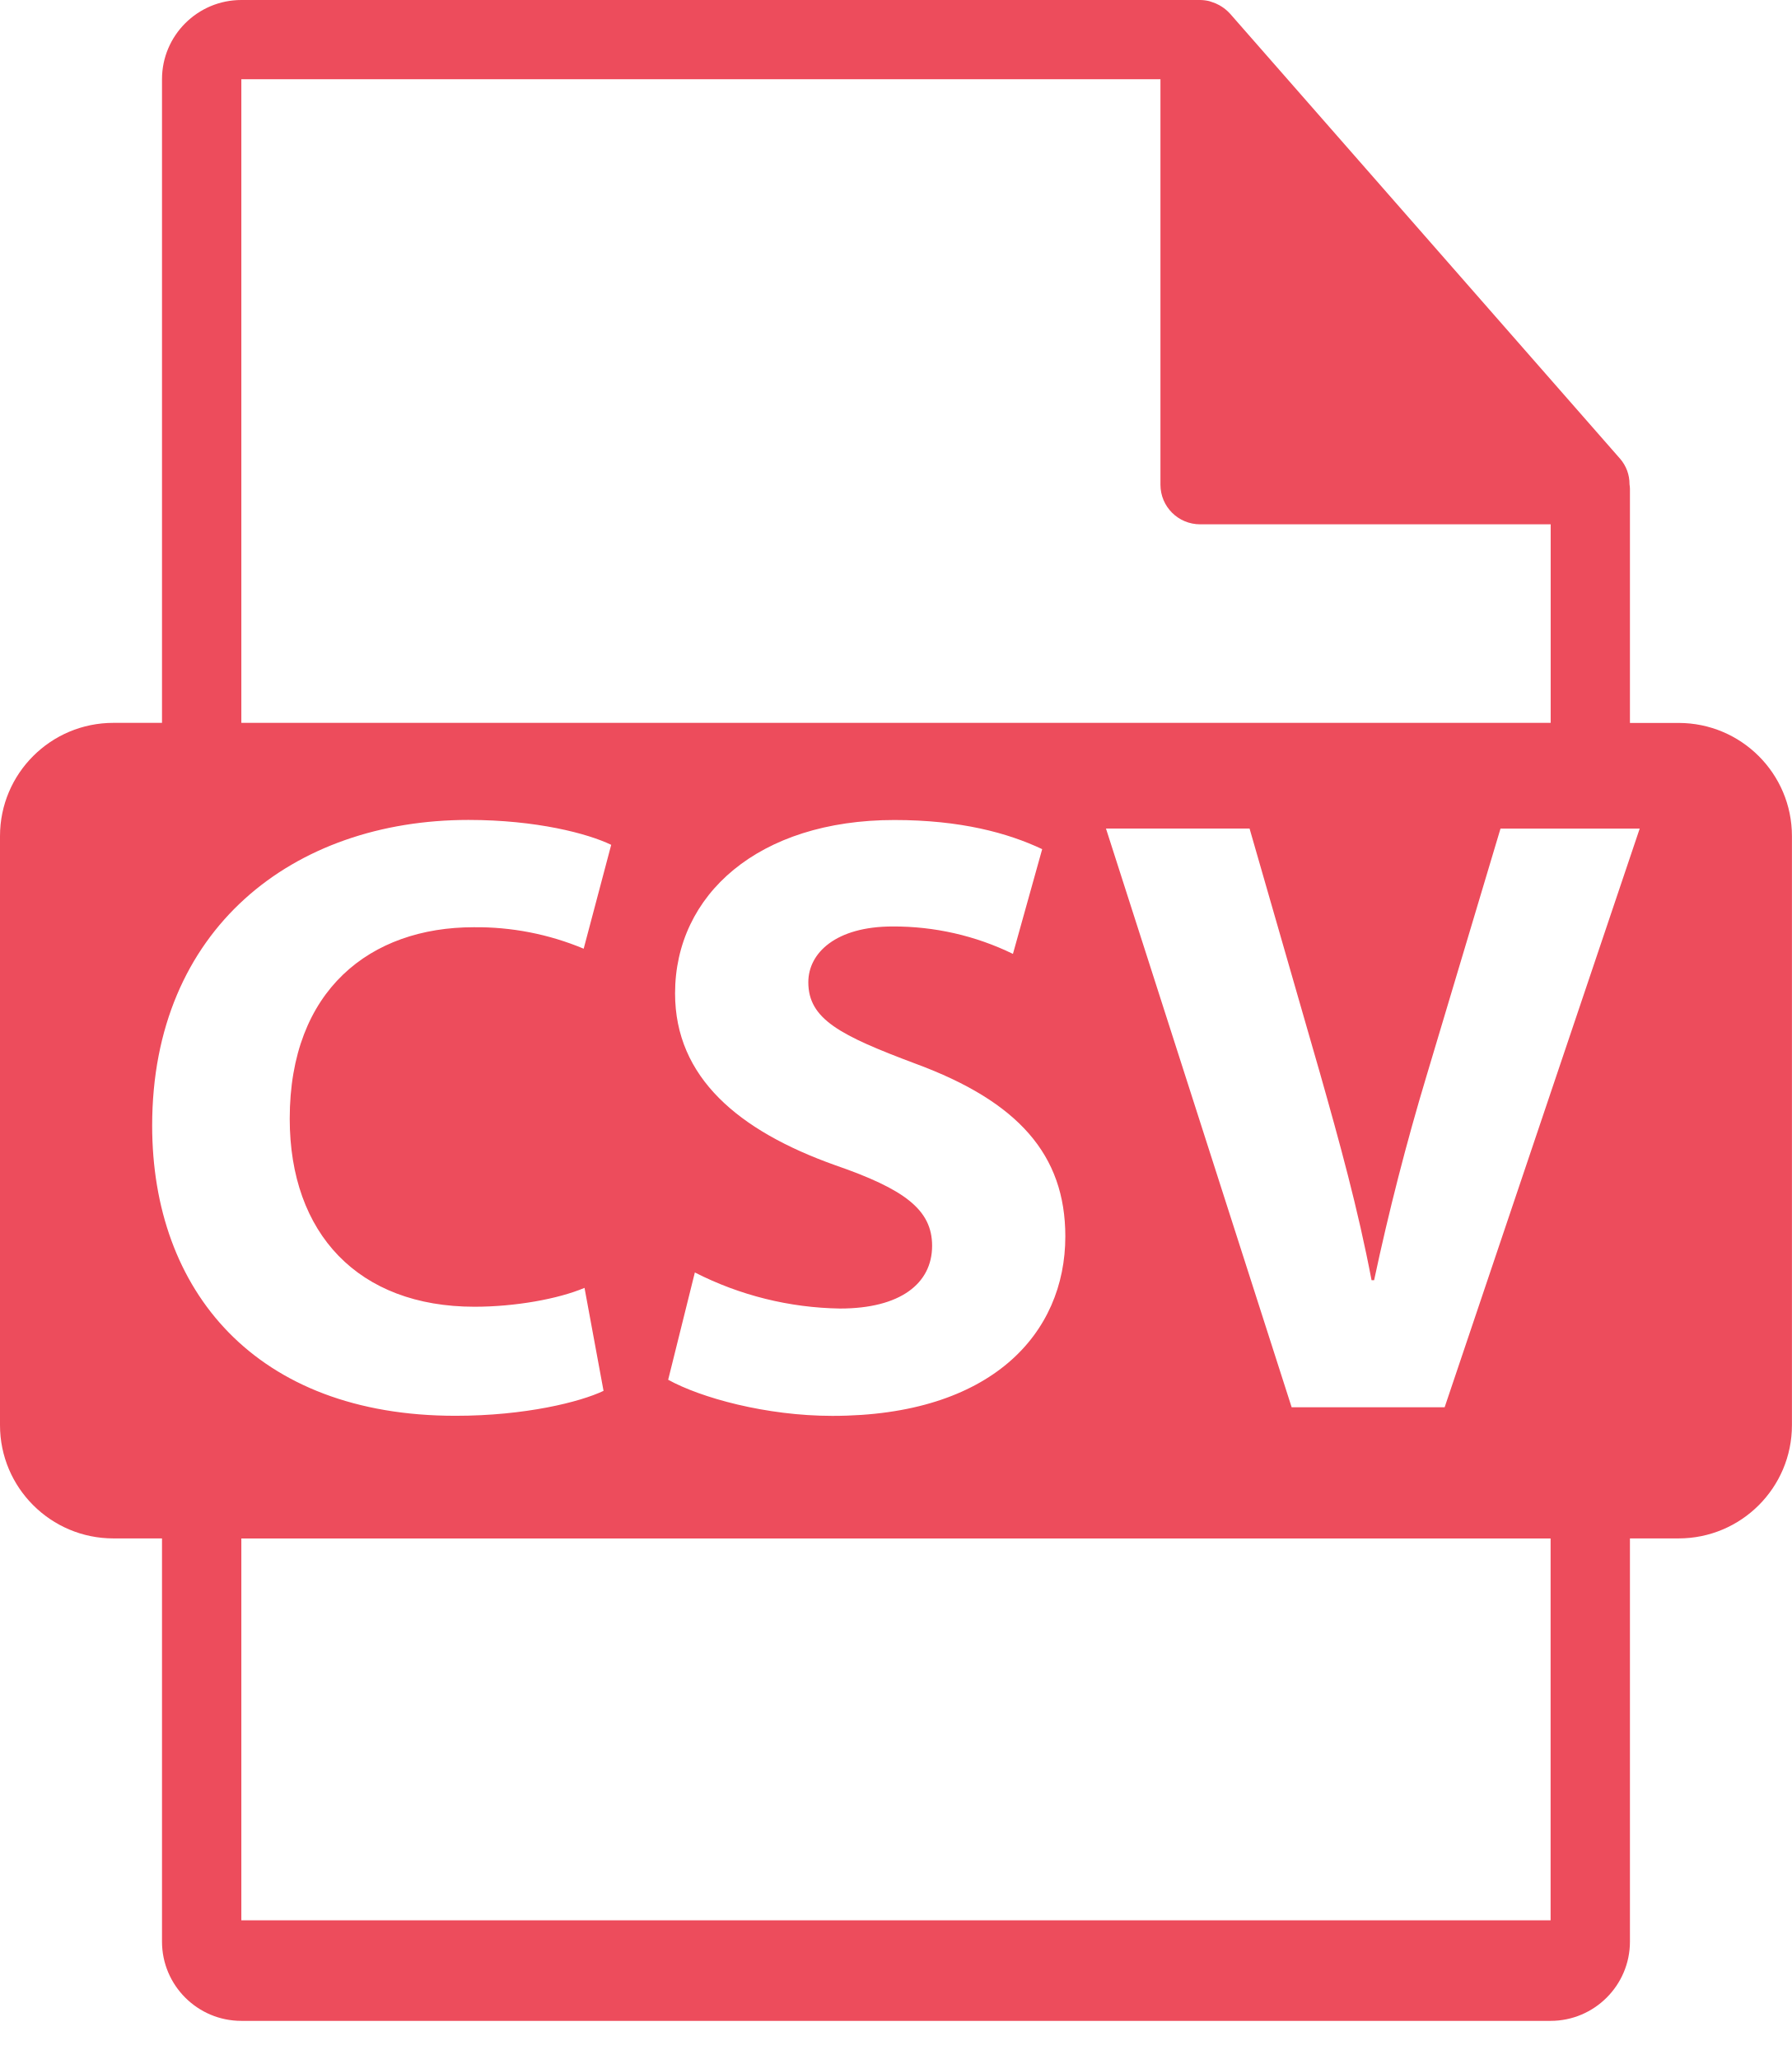
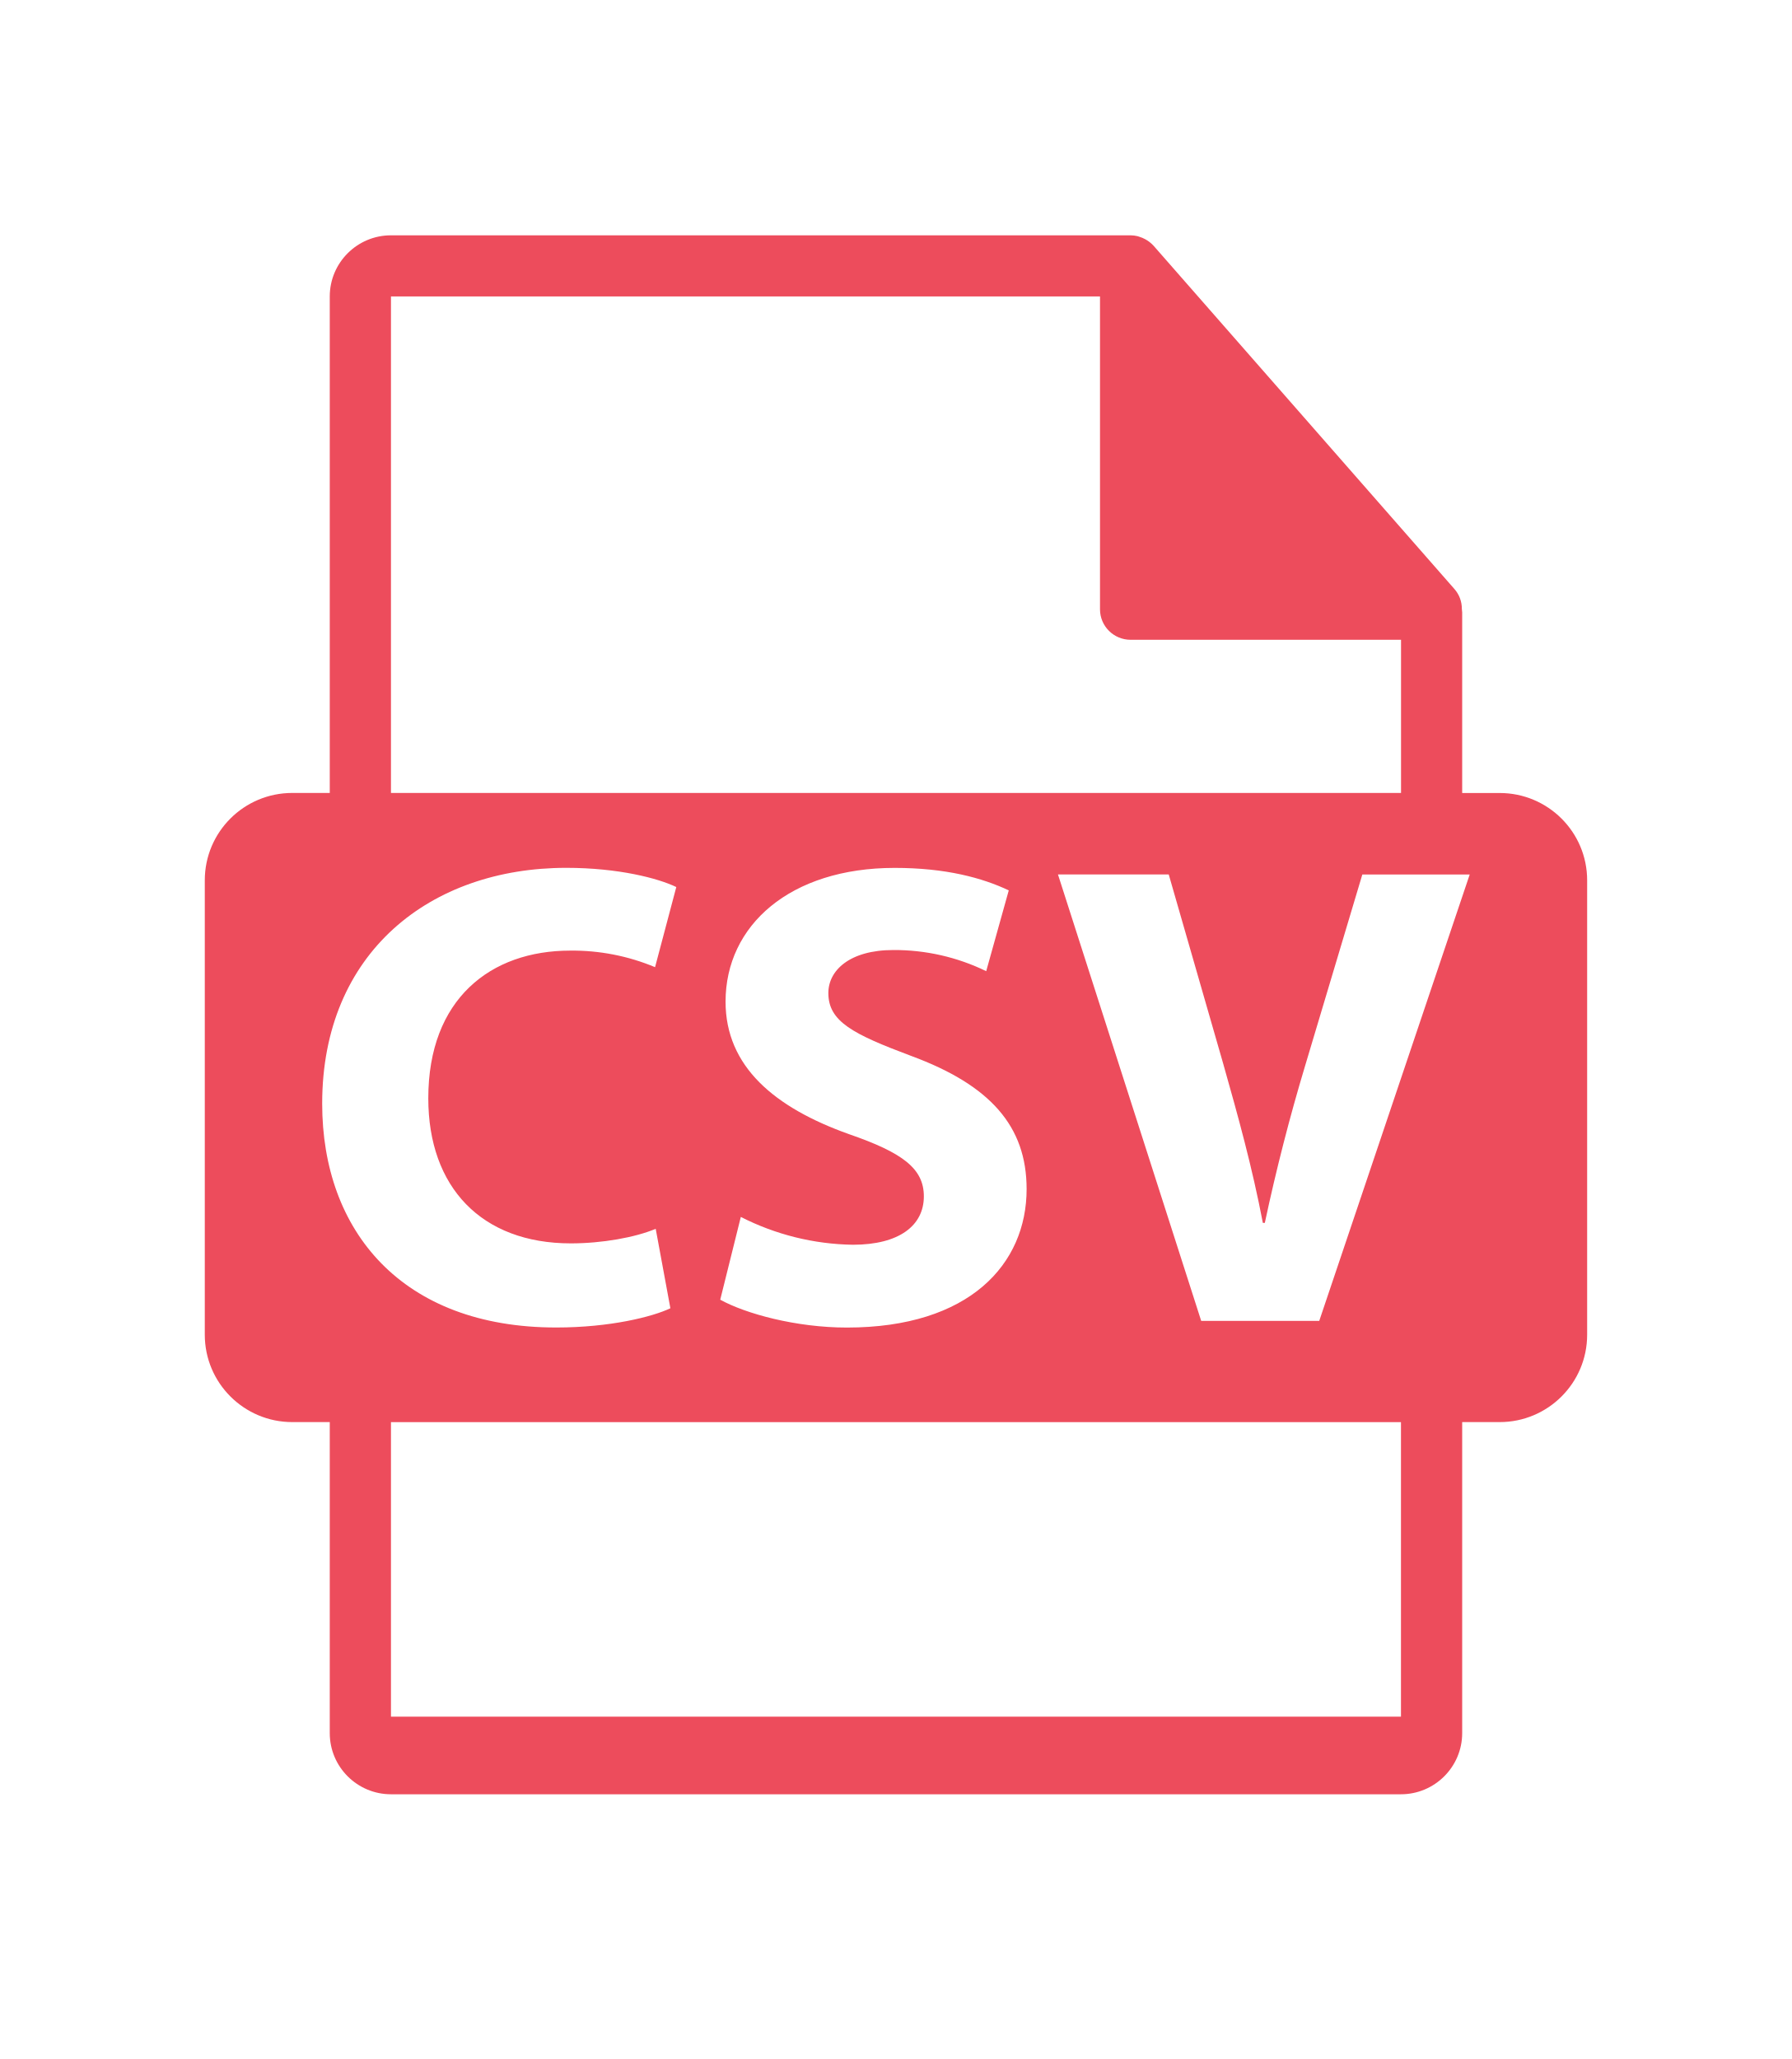
- <svg xmlns="http://www.w3.org/2000/svg" width="47" height="54" viewBox="0 0 47 54" fill="none">
+ <svg xmlns="http://www.w3.org/2000/svg" width="47" height="54" viewBox="0 -8 47 70" fill="none">
  <path d="M44.026 18.96H42.751V12.818C42.75 12.779 42.746 12.74 42.74 12.702C42.742 12.455 42.654 12.216 42.492 12.03L32.261 0.357L32.253 0.349C32.192 0.283 32.123 0.225 32.047 0.176L31.979 0.135C31.914 0.099 31.845 0.07 31.774 0.049L31.718 0.03C31.639 0.011 31.559 0.001 31.479 0H6.33C5.181 0 4.249 0.933 4.249 2.078V18.958H2.974C1.331 18.958 0 20.287 0 21.928V37.377C0 39.016 1.333 40.347 2.974 40.347H4.249V50.922C4.249 52.067 5.181 53 6.33 53H40.67C41.817 53 42.751 52.067 42.751 50.922V40.347H44.026C45.667 40.347 47 39.018 47 37.377V21.928C47 20.289 45.669 18.96 44.026 18.96ZM6.33 2.078H30.437V12.713C30.437 13.288 30.903 13.751 31.479 13.751H40.672V18.958H6.33V2.078ZM21.9 30.557C19.373 29.656 17.706 28.259 17.706 26.053C17.706 23.464 19.894 21.506 23.457 21.506C25.194 21.506 26.433 21.844 27.335 22.27L26.568 25.017C25.585 24.538 24.505 24.293 23.412 24.298C21.923 24.298 21.201 24.994 21.201 25.76C21.201 26.729 22.034 27.155 24.019 27.899C26.703 28.89 27.942 30.285 27.942 32.426C27.942 34.972 26.004 37.133 21.832 37.133C20.095 37.133 18.383 36.66 17.525 36.186L18.225 33.372C19.405 33.974 20.708 34.298 22.034 34.318C23.613 34.318 24.448 33.663 24.448 32.673C24.448 31.727 23.727 31.188 21.9 30.557ZM3.991 29.521C3.991 24.363 7.689 21.504 12.288 21.504C14.07 21.504 15.422 21.862 16.031 22.157L15.309 24.881C14.396 24.499 13.413 24.307 12.423 24.318C9.718 24.318 7.599 25.961 7.599 29.339C7.599 32.356 9.402 34.271 12.446 34.271C13.506 34.271 14.634 34.07 15.331 33.776L15.83 36.477C15.22 36.768 13.777 37.131 11.951 37.131C6.697 37.133 3.991 33.845 3.991 29.521ZM40.67 50.362H6.33V40.349H40.67V50.362ZM37.891 36.907H33.878L29.008 21.729H32.774L34.622 28.148C35.139 29.972 35.613 31.684 35.974 33.575H36.041C36.426 31.77 36.884 29.983 37.416 28.216L39.356 21.731H43.007L37.891 36.907Z" fill="#ED4C5C" />
</svg>
